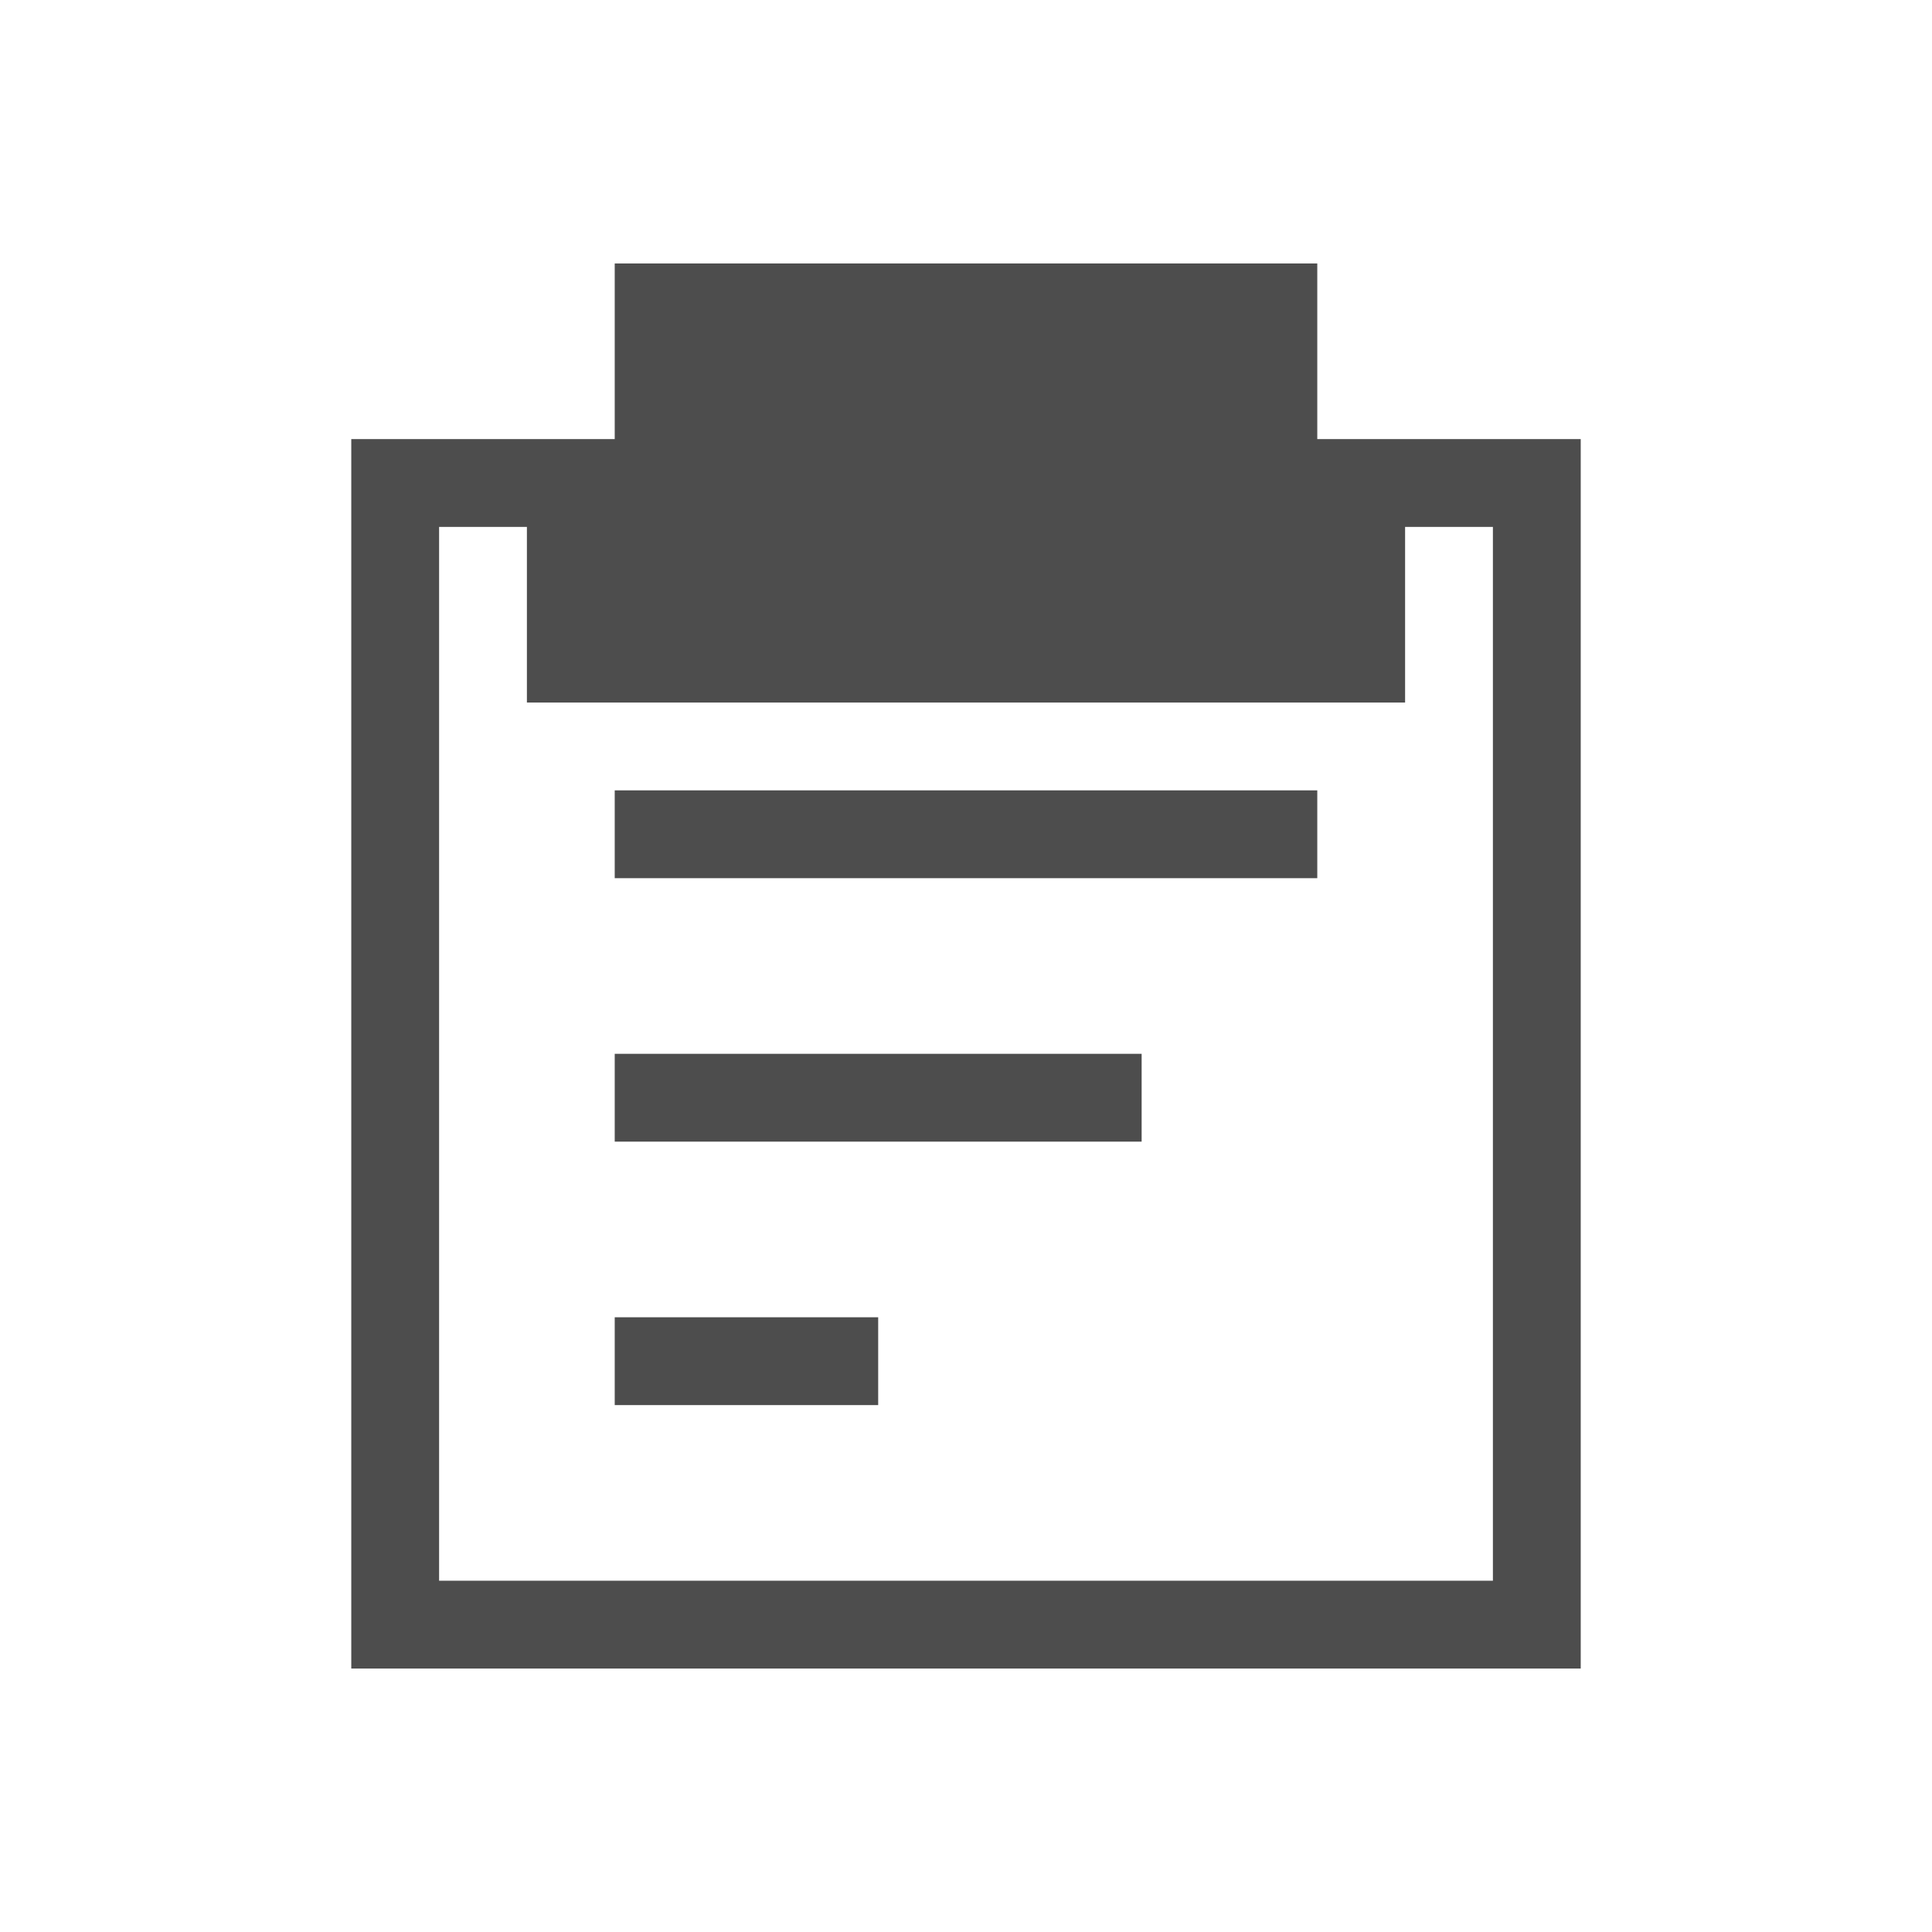
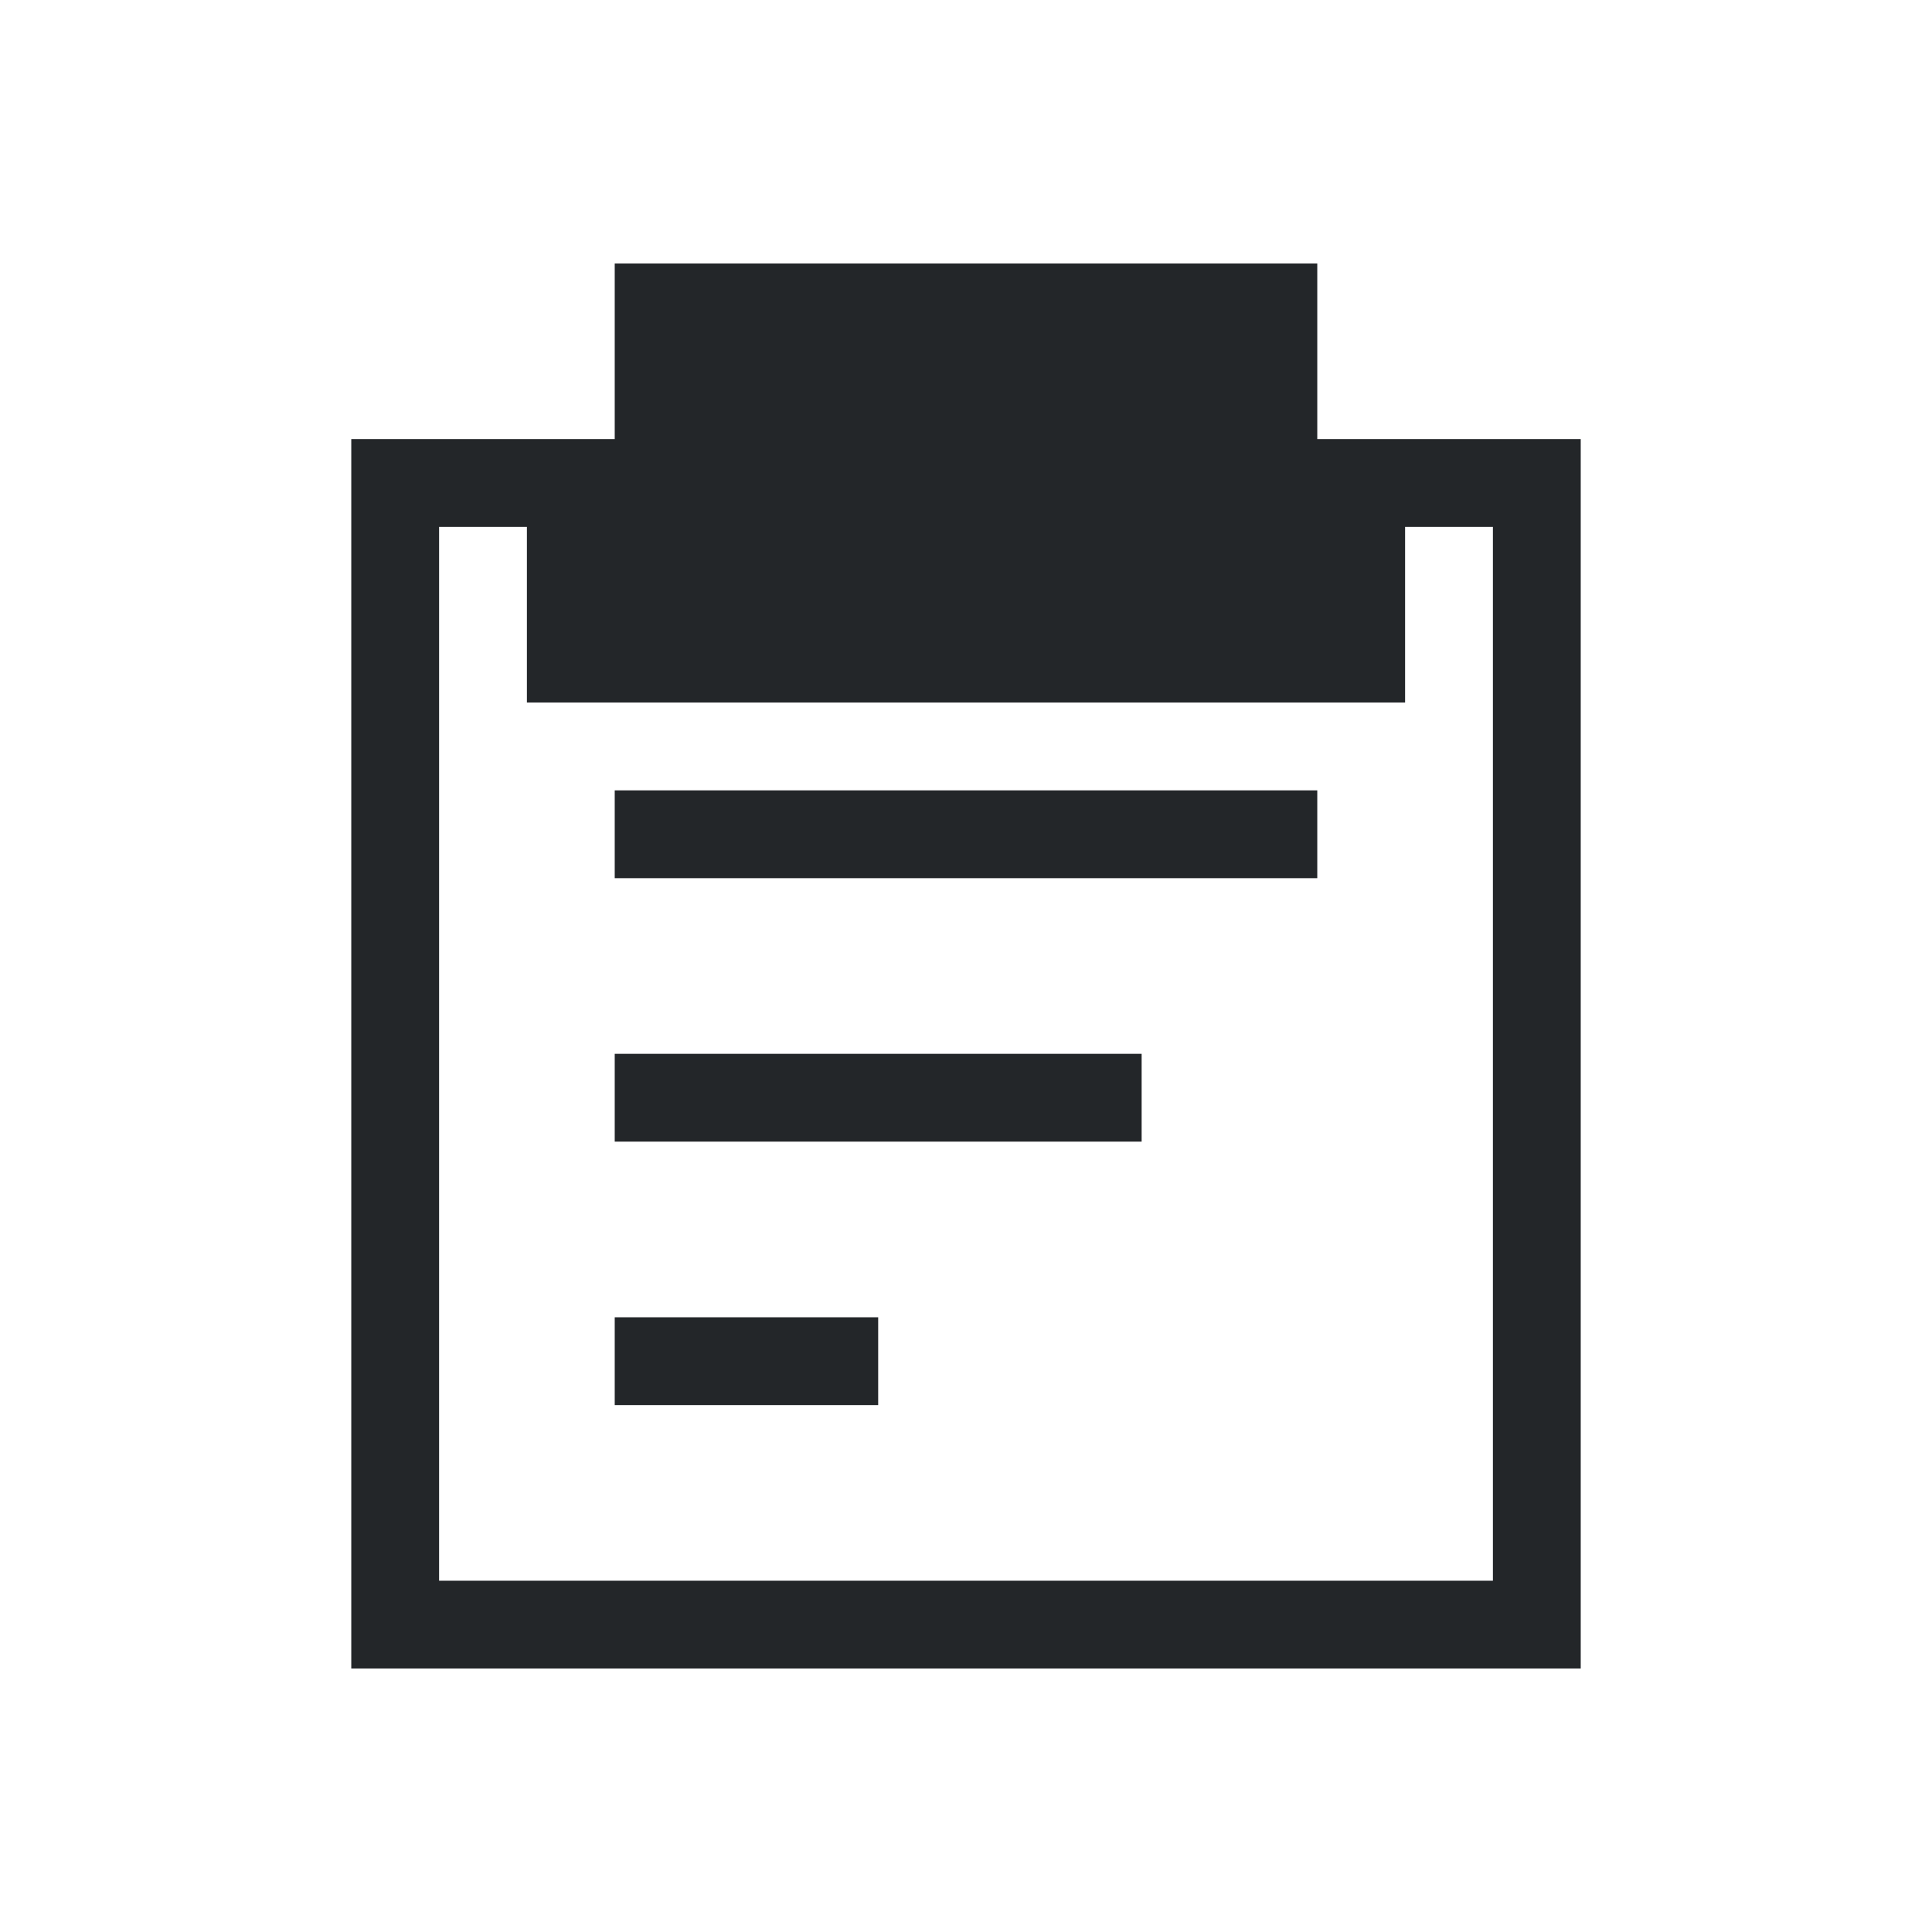
<svg xmlns="http://www.w3.org/2000/svg" width="22" height="22" id="svg3815" version="1.1">
  <defs id="defs3817" />
  <g id="layer1" transform="translate(-461.7143,-525.7908)">
-     <path style="opacity:1;fill:#4d4d4d;fill-opacity:1;stroke:none" d="M 7 3 L 7 5 L 5 5 L 4 5 L 4 19 L 5 19 L 18 19 L 18 18 L 18 5 L 17 5 L 15 5 L 15 3 L 7 3 z M 5 6 L 6 6 L 6 8 L 16 8 L 16 6 L 17 6 L 17 18 L 5 18 L 5 6 z M 7 9 L 7 10 L 15 10 L 15 9 L 7 9 z M 7 12 L 7 13 L 13 13 L 13 12 L 7 12 z M 7 15 L 7 16 L 10 16 L 10 15 L 7 15 z " transform="translate(461.7143,525.7908)" id="rect3381" />
+     <path style="opacity:1;fill:#232629;fill-opacity:1;stroke:none" d="M 7 3 L 7 5 L 5 5 L 4 5 L 4 19 L 5 19 L 18 19 L 18 18 L 18 5 L 17 5 L 15 5 L 15 3 L 7 3 z M 5 6 L 6 6 L 6 8 L 16 8 L 16 6 L 17 6 L 17 18 L 5 18 L 5 6 z M 7 9 L 7 10 L 15 10 L 15 9 L 7 9 z M 7 12 L 7 13 L 13 13 L 13 12 L 7 12 z M 7 15 L 7 16 L 10 16 L 10 15 L 7 15 z " transform="translate(461.7143,525.7908)" id="rect3381" />
  </g>
</svg>
